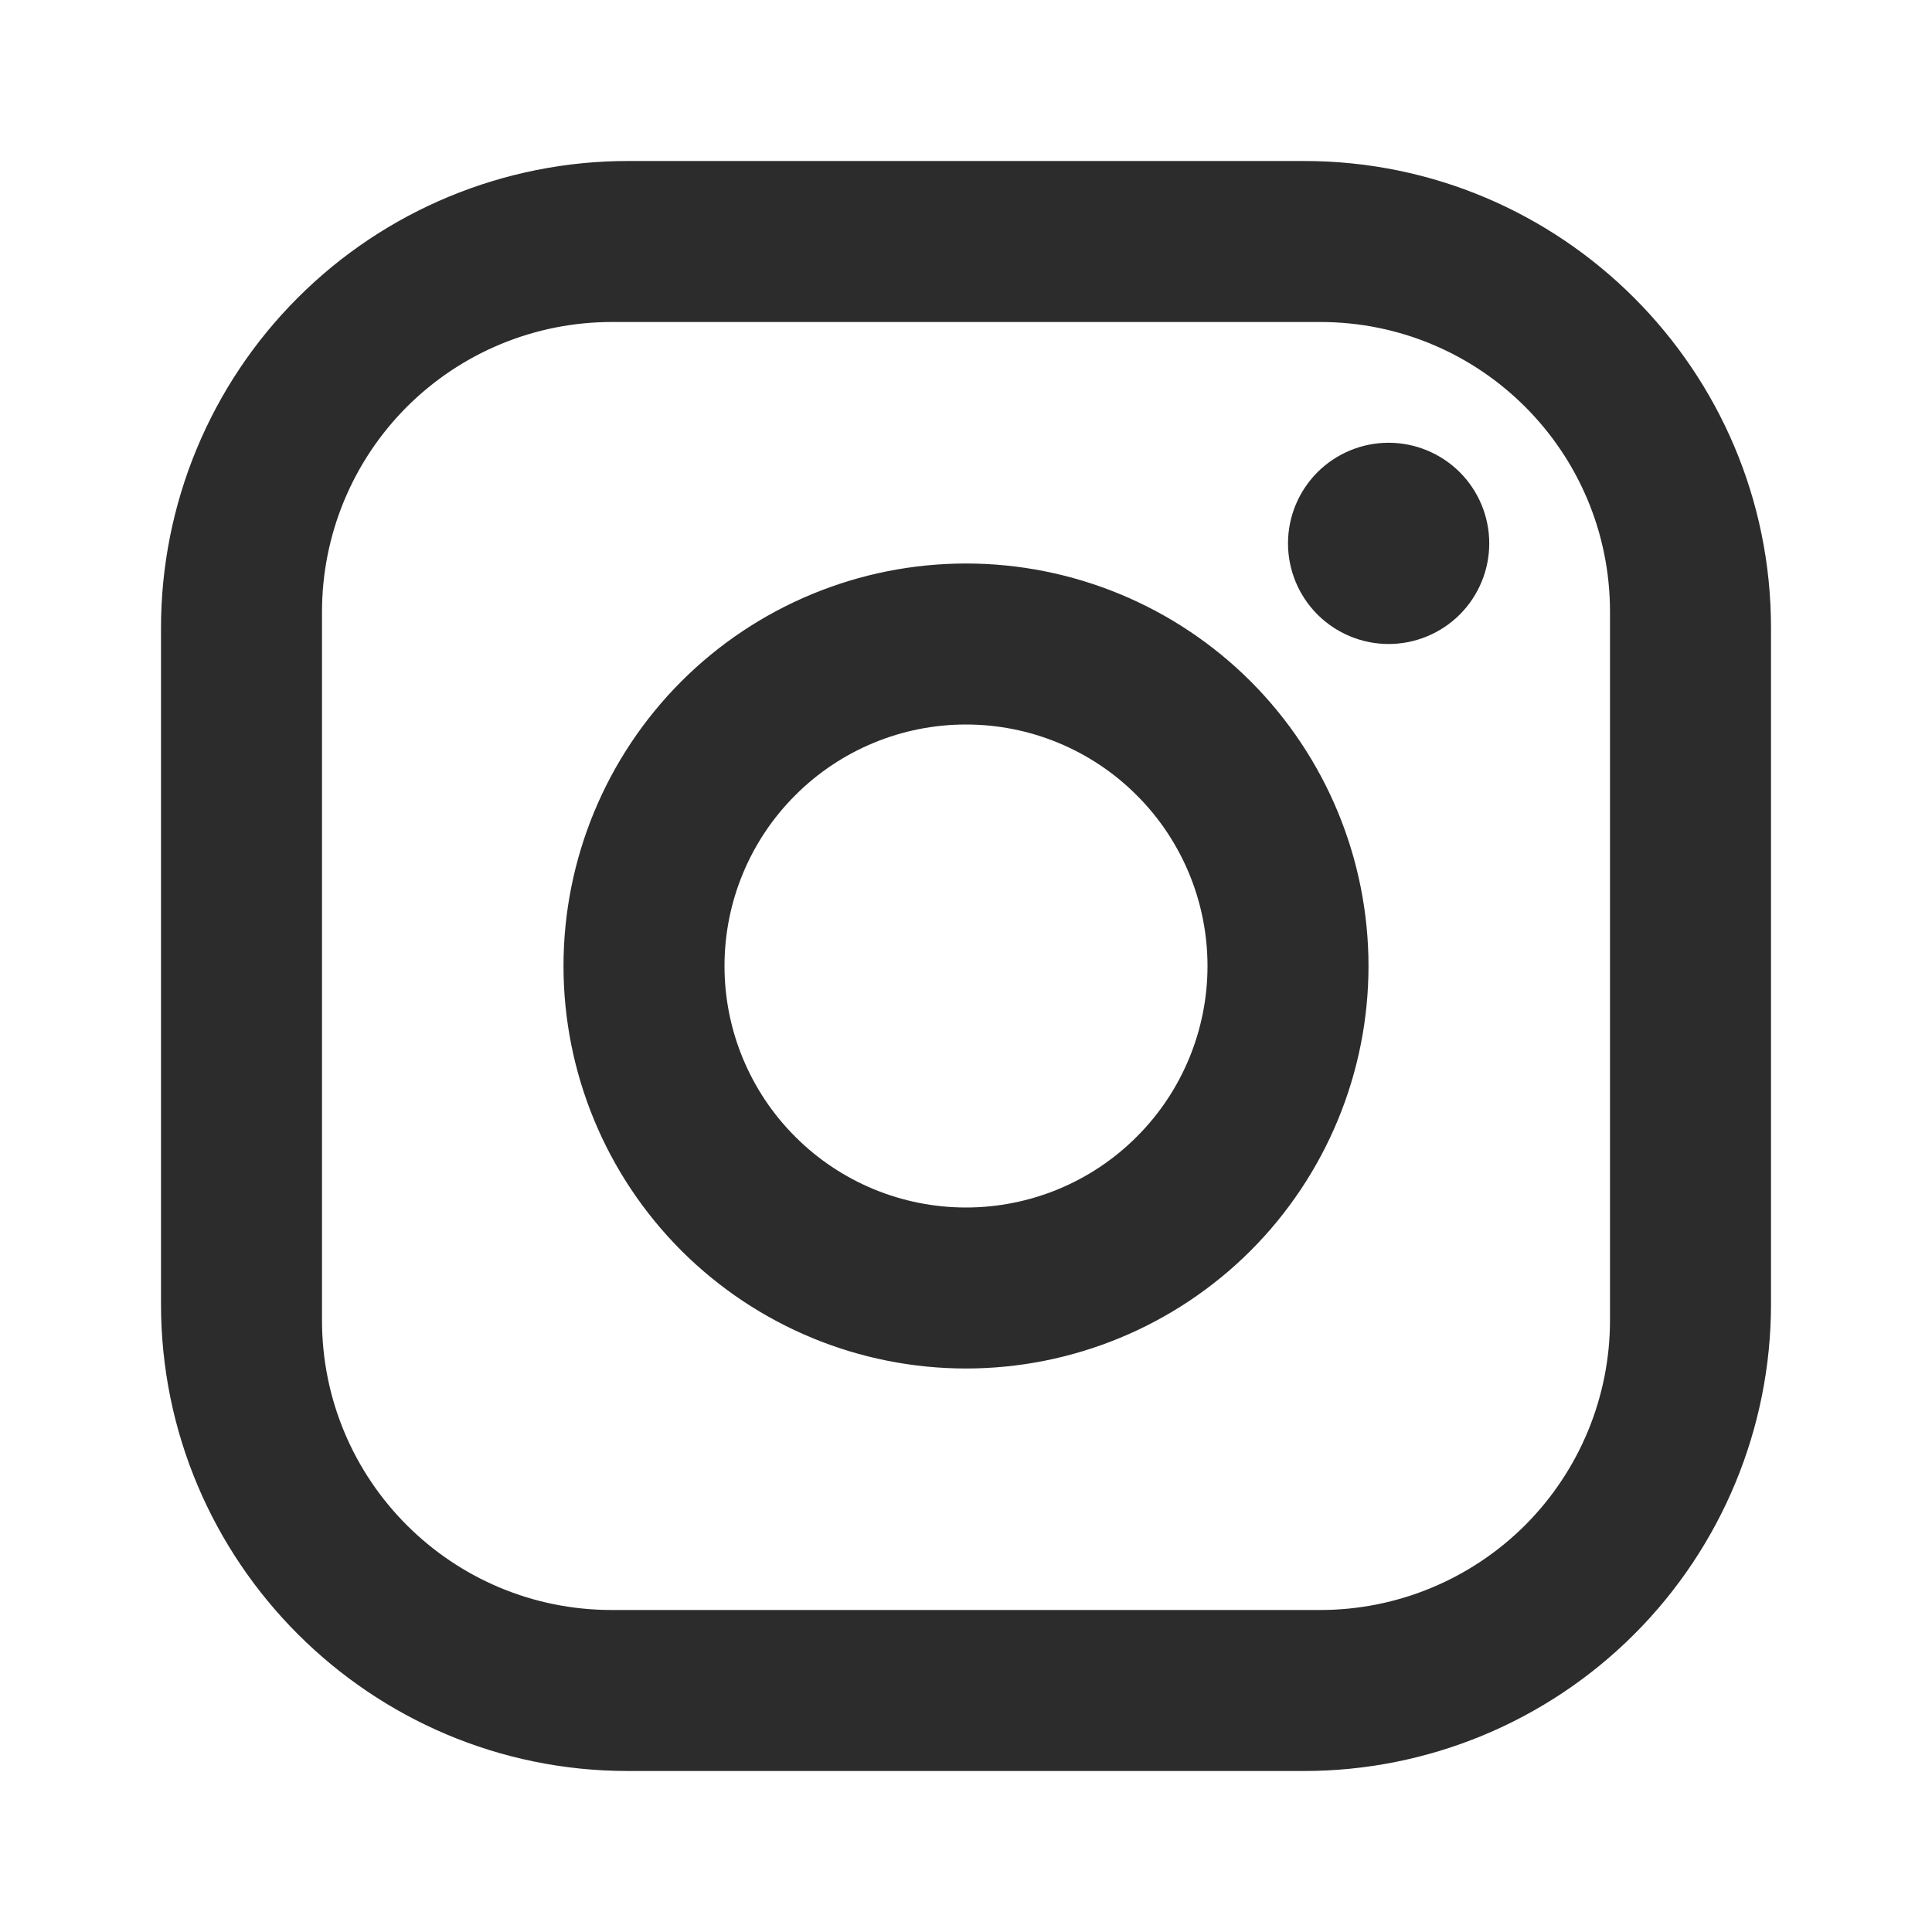
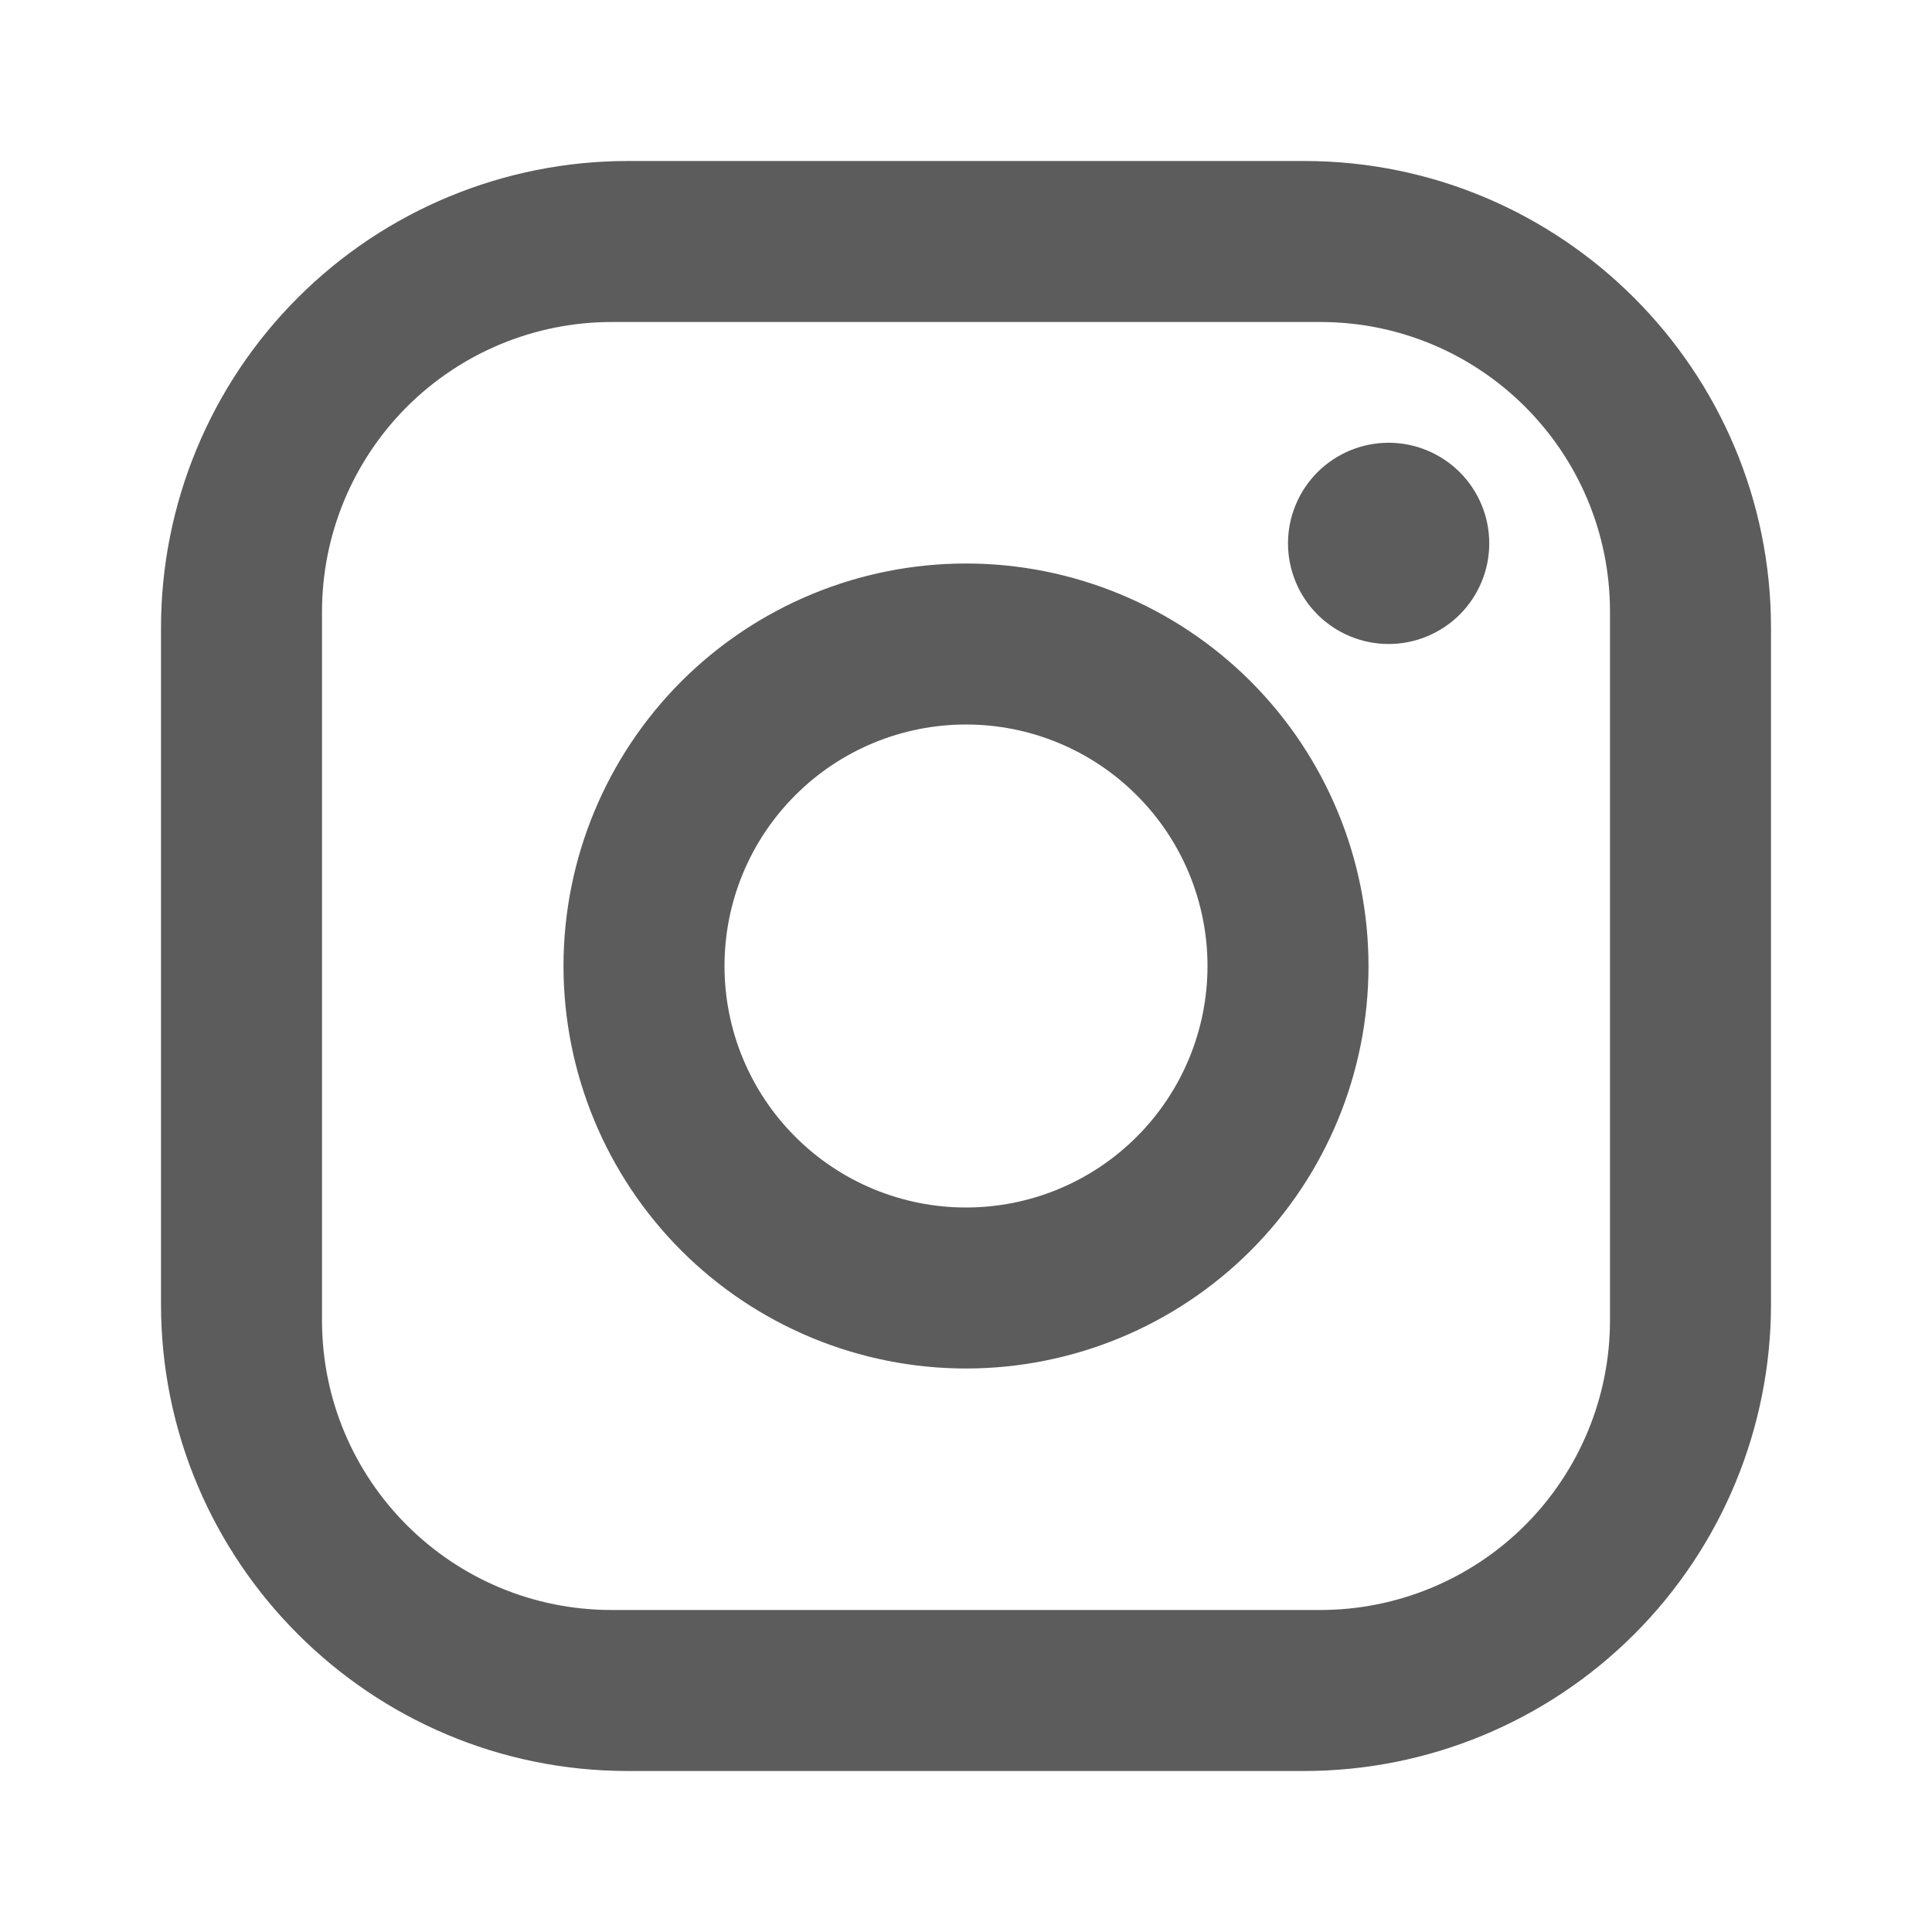
<svg xmlns="http://www.w3.org/2000/svg" width="24" height="24" viewBox="0 0 24 24" fill="none">
-   <path d="M7.8 2H16.2C19.4 2 22 4.6 22 7.8V16.2C22 17.738 21.389 19.213 20.301 20.301C19.213 21.389 17.738 22 16.2 22H7.8C4.6 22 2 19.4 2 16.2V7.8C2 6.262 2.611 4.786 3.699 3.699C4.786 2.611 6.262 2 7.8 2ZM7.6 4C6.645 4 5.73 4.379 5.054 5.054C4.379 5.73 4 6.645 4 7.6V16.4C4 18.39 5.61 20 7.6 20H16.4C17.355 20 18.27 19.621 18.946 18.946C19.621 18.27 20 17.355 20 16.4V7.6C20 5.61 18.39 4 16.4 4H7.6ZM17.25 5.5C17.581 5.5 17.899 5.632 18.134 5.866C18.368 6.101 18.5 6.418 18.5 6.75C18.5 7.082 18.368 7.399 18.134 7.634C17.899 7.868 17.581 8 17.25 8C16.919 8 16.601 7.868 16.366 7.634C16.132 7.399 16 7.082 16 6.75C16 6.418 16.132 6.101 16.366 5.866C16.601 5.632 16.919 5.5 17.25 5.5ZM12 7C13.326 7 14.598 7.527 15.536 8.464C16.473 9.402 17 10.674 17 12C17 13.326 16.473 14.598 15.536 15.536C14.598 16.473 13.326 17 12 17C10.674 17 9.402 16.473 8.464 15.536C7.527 14.598 7 13.326 7 12C7 10.674 7.527 9.402 8.464 8.464C9.402 7.527 10.674 7 12 7ZM12 9C11.204 9 10.441 9.316 9.879 9.879C9.316 10.441 9 11.204 9 12C9 12.796 9.316 13.559 9.879 14.121C10.441 14.684 11.204 15 12 15C12.796 15 13.559 14.684 14.121 14.121C14.684 13.559 15 12.796 15 12C15 11.204 14.684 10.441 14.121 9.879C13.559 9.316 12.796 9 12 9Z" fill="#2C2C2C" />
+   <path d="M7.8 2H16.2C19.4 2 22 4.6 22 7.8V16.2C22 17.738 21.389 19.213 20.301 20.301C19.213 21.389 17.738 22 16.2 22H7.8C4.6 22 2 19.4 2 16.2V7.8C2 6.262 2.611 4.786 3.699 3.699C4.786 2.611 6.262 2 7.8 2ZM7.6 4C6.645 4 5.73 4.379 5.054 5.054C4.379 5.73 4 6.645 4 7.6V16.4C4 18.39 5.61 20 7.6 20H16.4C17.355 20 18.27 19.621 18.946 18.946C19.621 18.27 20 17.355 20 16.4V7.6C20 5.61 18.39 4 16.4 4H7.6ZM17.25 5.5C17.581 5.5 17.899 5.632 18.134 5.866C18.368 6.101 18.5 6.418 18.5 6.75C18.5 7.082 18.368 7.399 18.134 7.634C17.899 7.868 17.581 8 17.25 8C16.919 8 16.601 7.868 16.366 7.634C16.132 7.399 16 7.082 16 6.75C16 6.418 16.132 6.101 16.366 5.866C16.601 5.632 16.919 5.5 17.25 5.5ZM12 7C13.326 7 14.598 7.527 15.536 8.464C16.473 9.402 17 10.674 17 12C17 13.326 16.473 14.598 15.536 15.536C14.598 16.473 13.326 17 12 17C10.674 17 9.402 16.473 8.464 15.536C7.527 14.598 7 13.326 7 12C7 10.674 7.527 9.402 8.464 8.464C9.402 7.527 10.674 7 12 7ZM12 9C11.204 9 10.441 9.316 9.879 9.879C9.316 10.441 9 11.204 9 12C9 12.796 9.316 13.559 9.879 14.121C10.441 14.684 11.204 15 12 15C12.796 15 13.559 14.684 14.121 14.121C14.684 13.559 15 12.796 15 12C15 11.204 14.684 10.441 14.121 9.879C13.559 9.316 12.796 9 12 9Z" fill="#5c5c5c" />
</svg>
